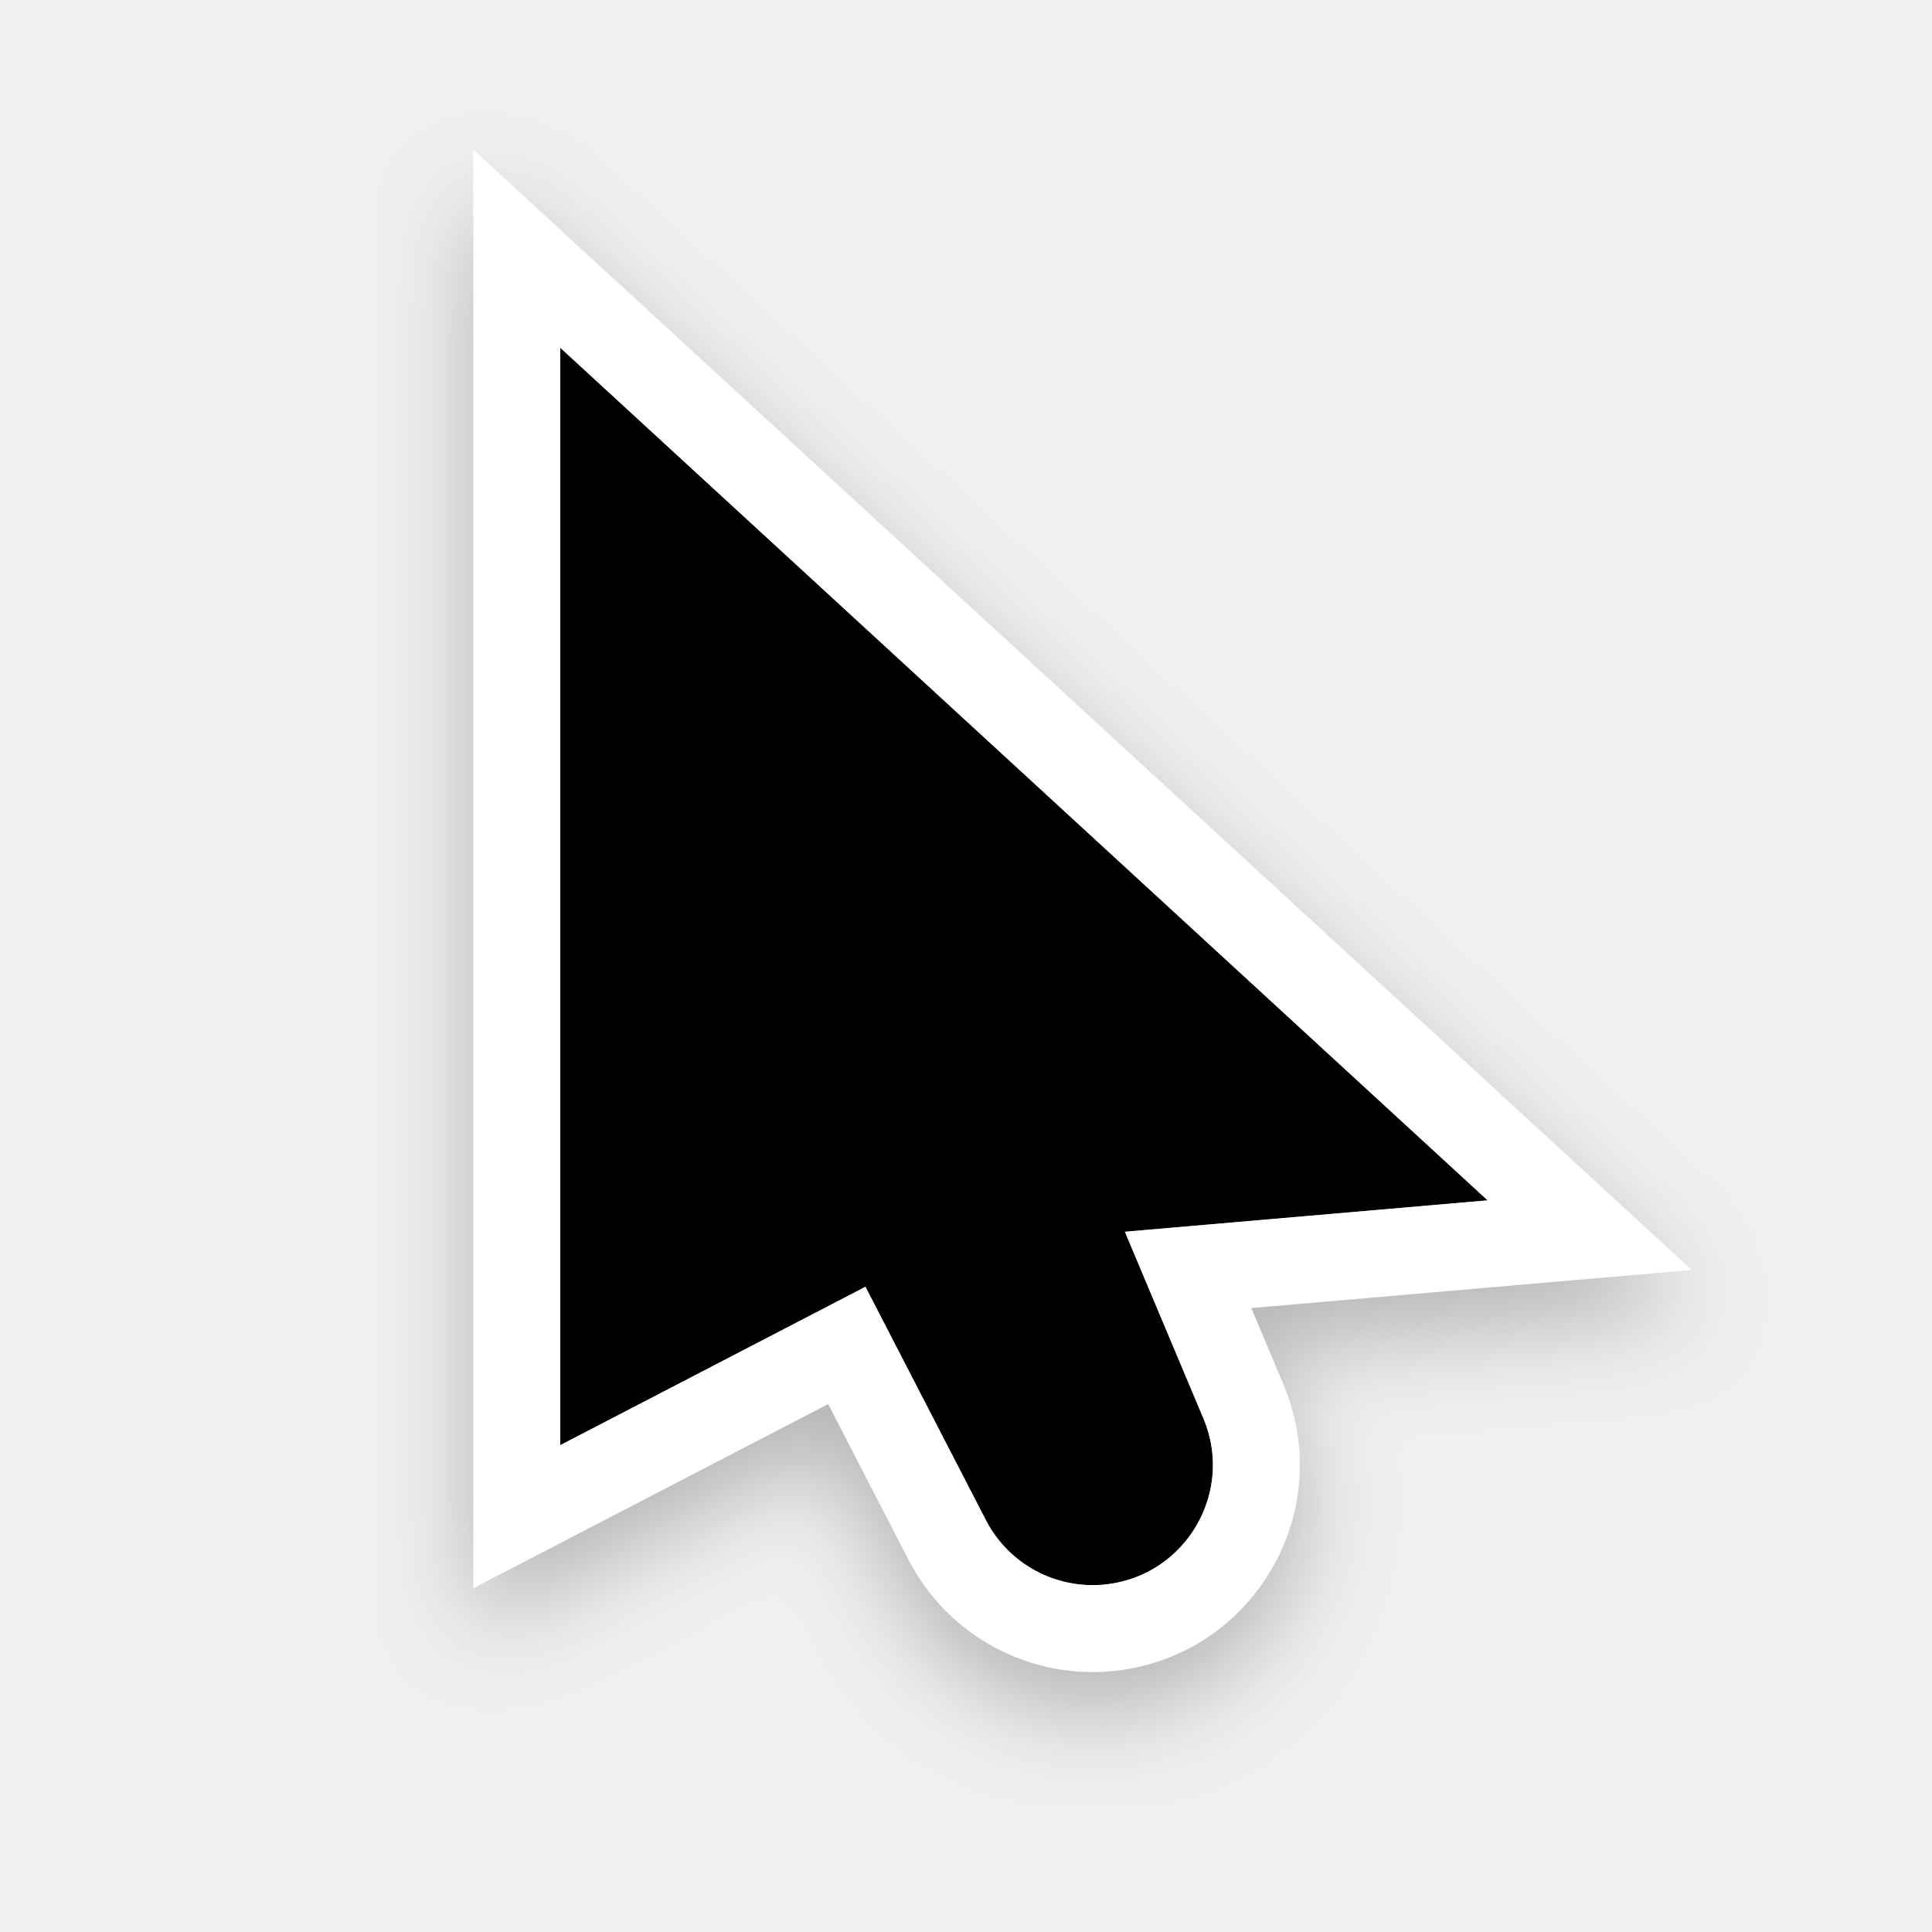
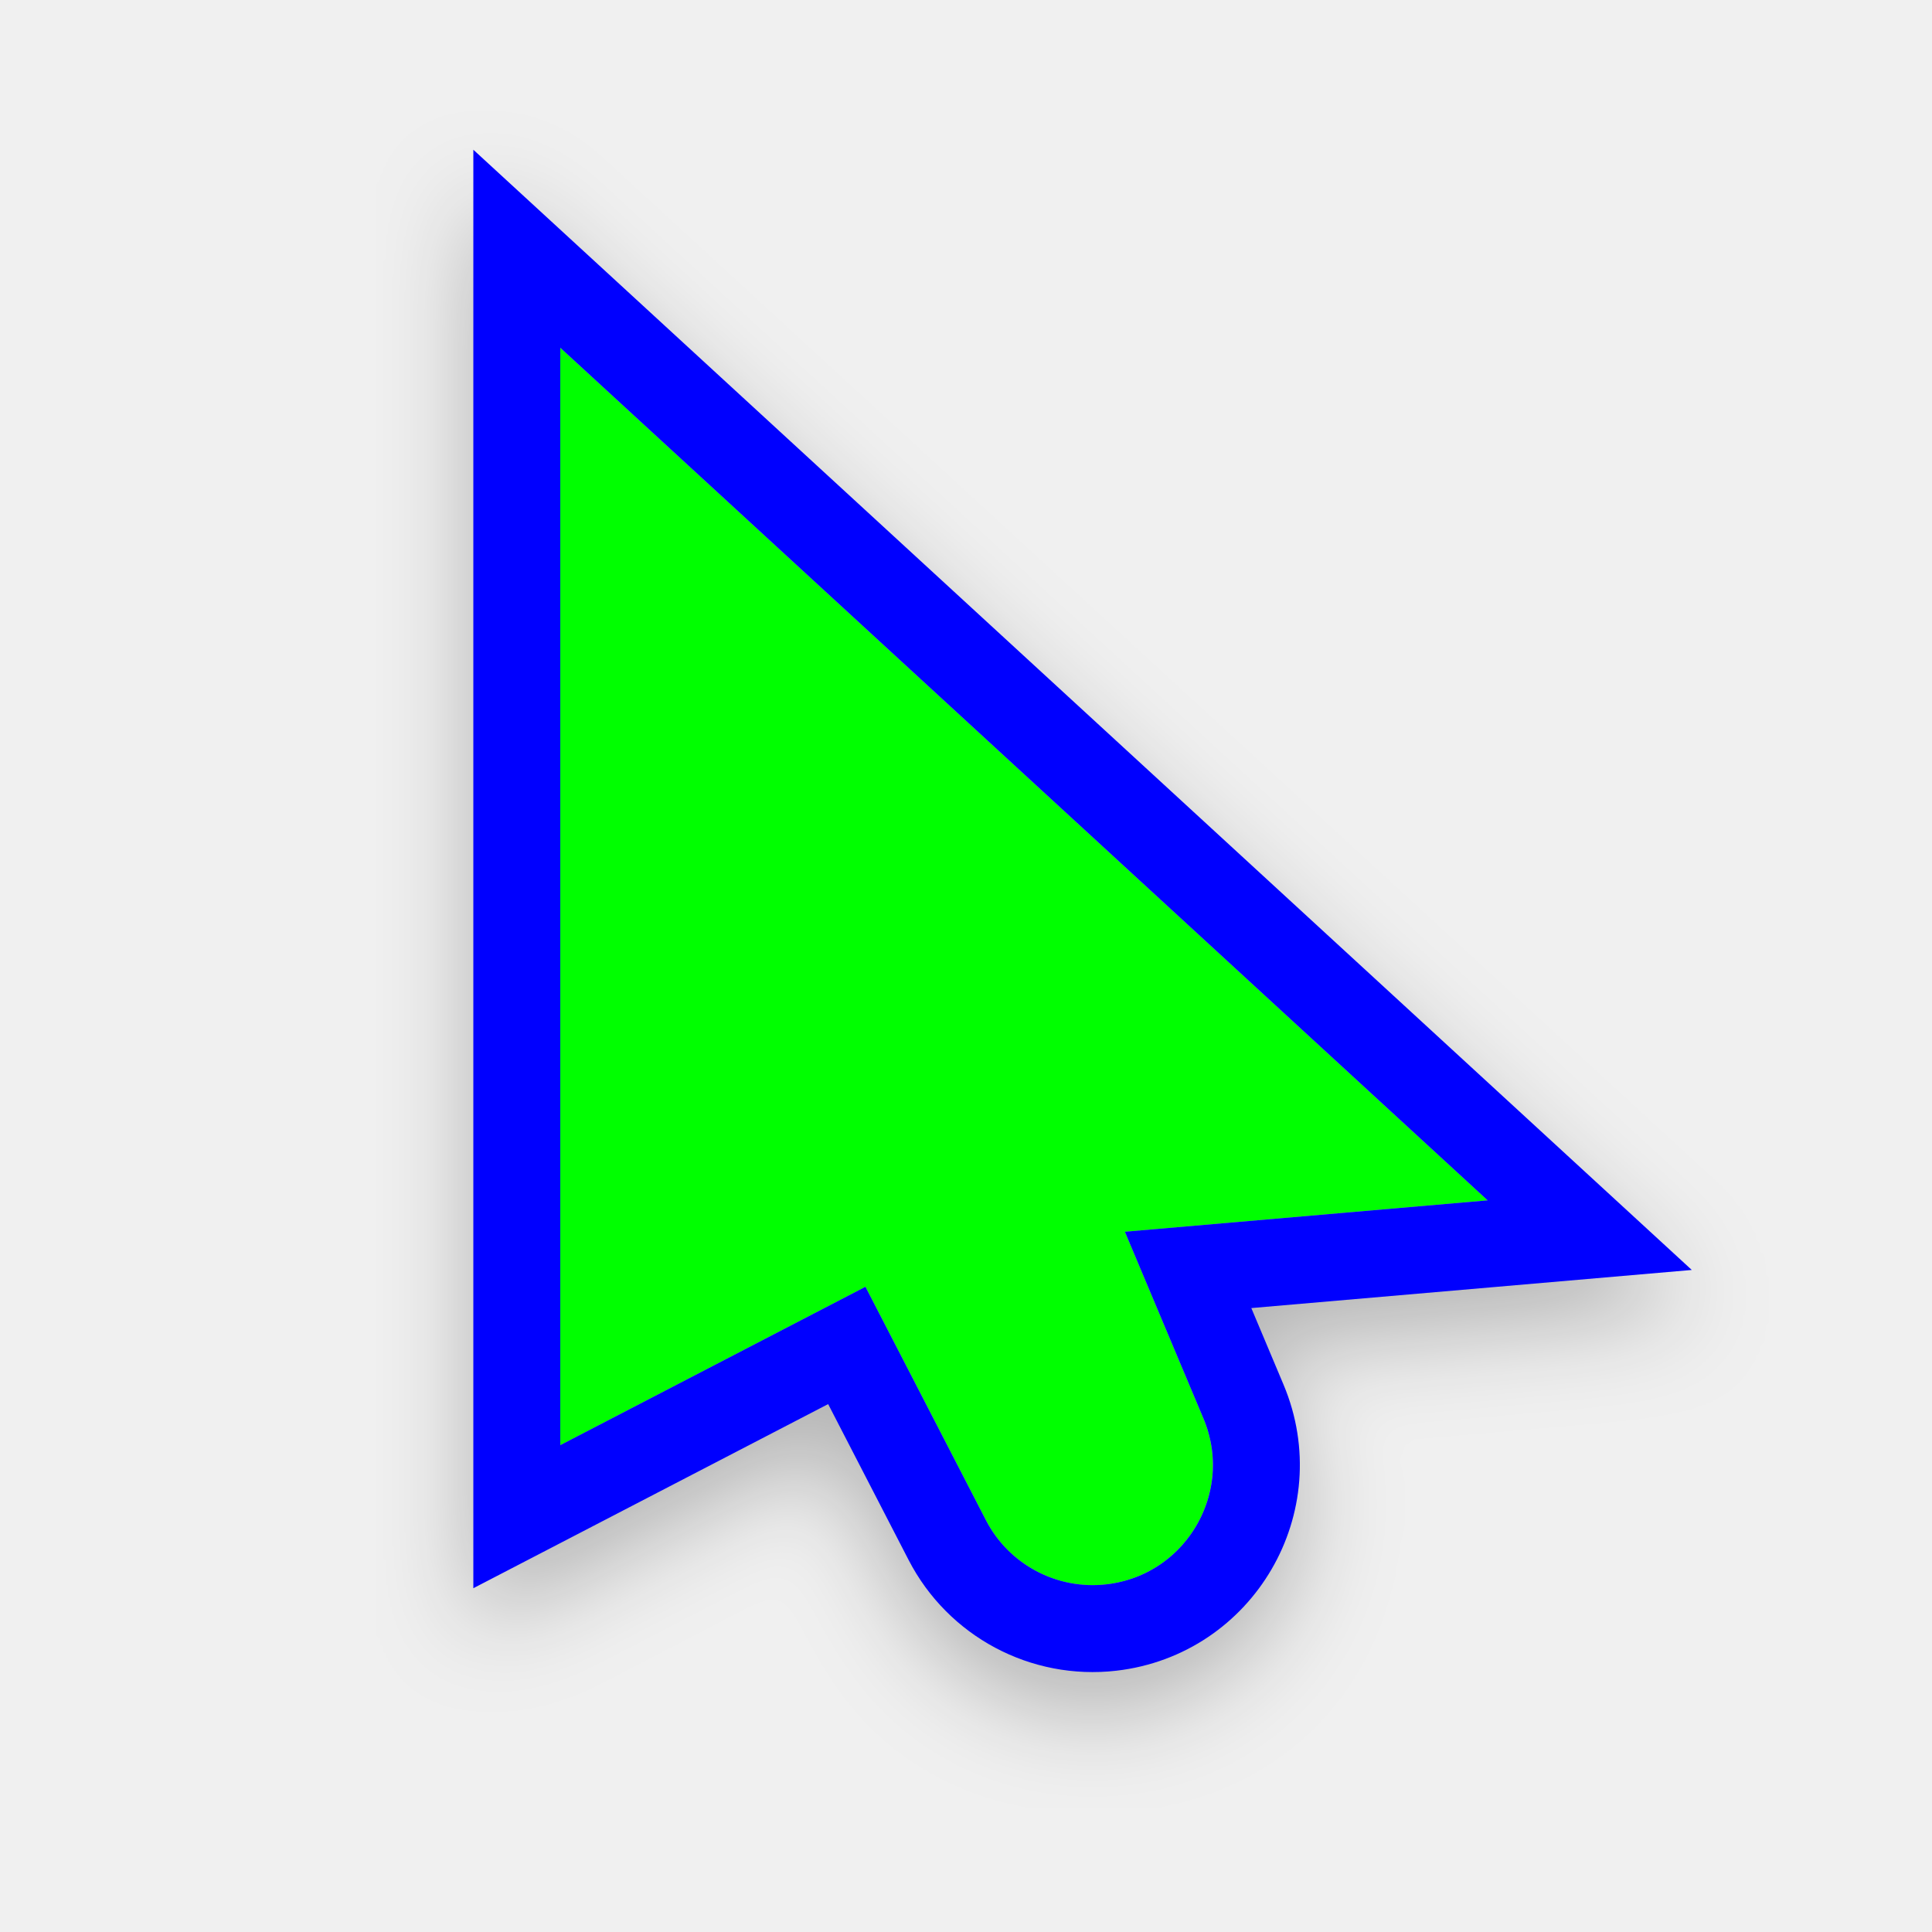
<svg xmlns="http://www.w3.org/2000/svg" width="200" height="200" viewBox="0 0 200 200" fill="none">
  <g filter="url(#filter0_d)">
-     <path d="M58 36L154 124.261L97.393 129.159L58 149.602V36Z" fill="black" />
-     <path d="M87.5 129.159L115.081 124.261L124.576 146.83C127.789 154.469 122.775 163.055 114.542 164.01C109.402 164.606 104.429 161.957 102.056 157.359L87.5 129.159Z" fill="black" />
-     <path d="M61.046 32.687L53.5 25.75V36V149.602V157.007L60.073 153.596L87.66 139.28L98.057 159.423C101.289 165.684 108.06 169.291 115.06 168.48C126.271 167.18 133.1 155.487 128.724 145.085L122.992 131.461L154.388 128.744L164.567 127.863L157.046 120.948L61.046 32.687Z" stroke="white" stroke-width="9" />
+     <path d="M58 36L154 124.261L97.393 129.159L58 149.602V36Z" fill="#00FF00" />
+     <path d="M87.5 129.159L115.081 124.261L124.576 146.83C127.789 154.469 122.775 163.055 114.542 164.01C109.402 164.606 104.429 161.957 102.056 157.359L87.5 129.159Z" fill="#00FF00" />
+     <path d="M61.046 32.687L53.5 25.75V36V149.602V157.007L60.073 153.596L87.66 139.28L98.057 159.423C101.289 165.684 108.06 169.291 115.06 168.48C126.271 167.18 133.1 155.487 128.724 145.085L122.992 131.461L154.388 128.744L164.567 127.863L157.046 120.948L61.046 32.687Z" stroke="#0000FF" stroke-width="9" />
  </g>
  <defs>
    <filter id="filter0_d" x="39" y="9.5" width="146.134" height="177.593" filterUnits="userSpaceOnUse" color-interpolation-filters="sRGB">
      <feFlood flood-opacity="0" result="BackgroundImageFix" />
      <feColorMatrix in="SourceAlpha" type="matrix" values="0 0 0 0 0 0 0 0 0 0 0 0 0 0 0 0 0 0 127 0" />
      <feOffset dy="4" />
      <feGaussianBlur stdDeviation="5" />
      <feColorMatrix type="matrix" values="0 0 0 0 0 0 0 0 0 0 0 0 0 0 0 0 0 0 0.25 0" />
      <feBlend mode="normal" in2="BackgroundImageFix" result="effect1_dropShadow" />
      <feBlend mode="normal" in="SourceGraphic" in2="effect1_dropShadow" result="shape" />
    </filter>
  </defs>
</svg>
